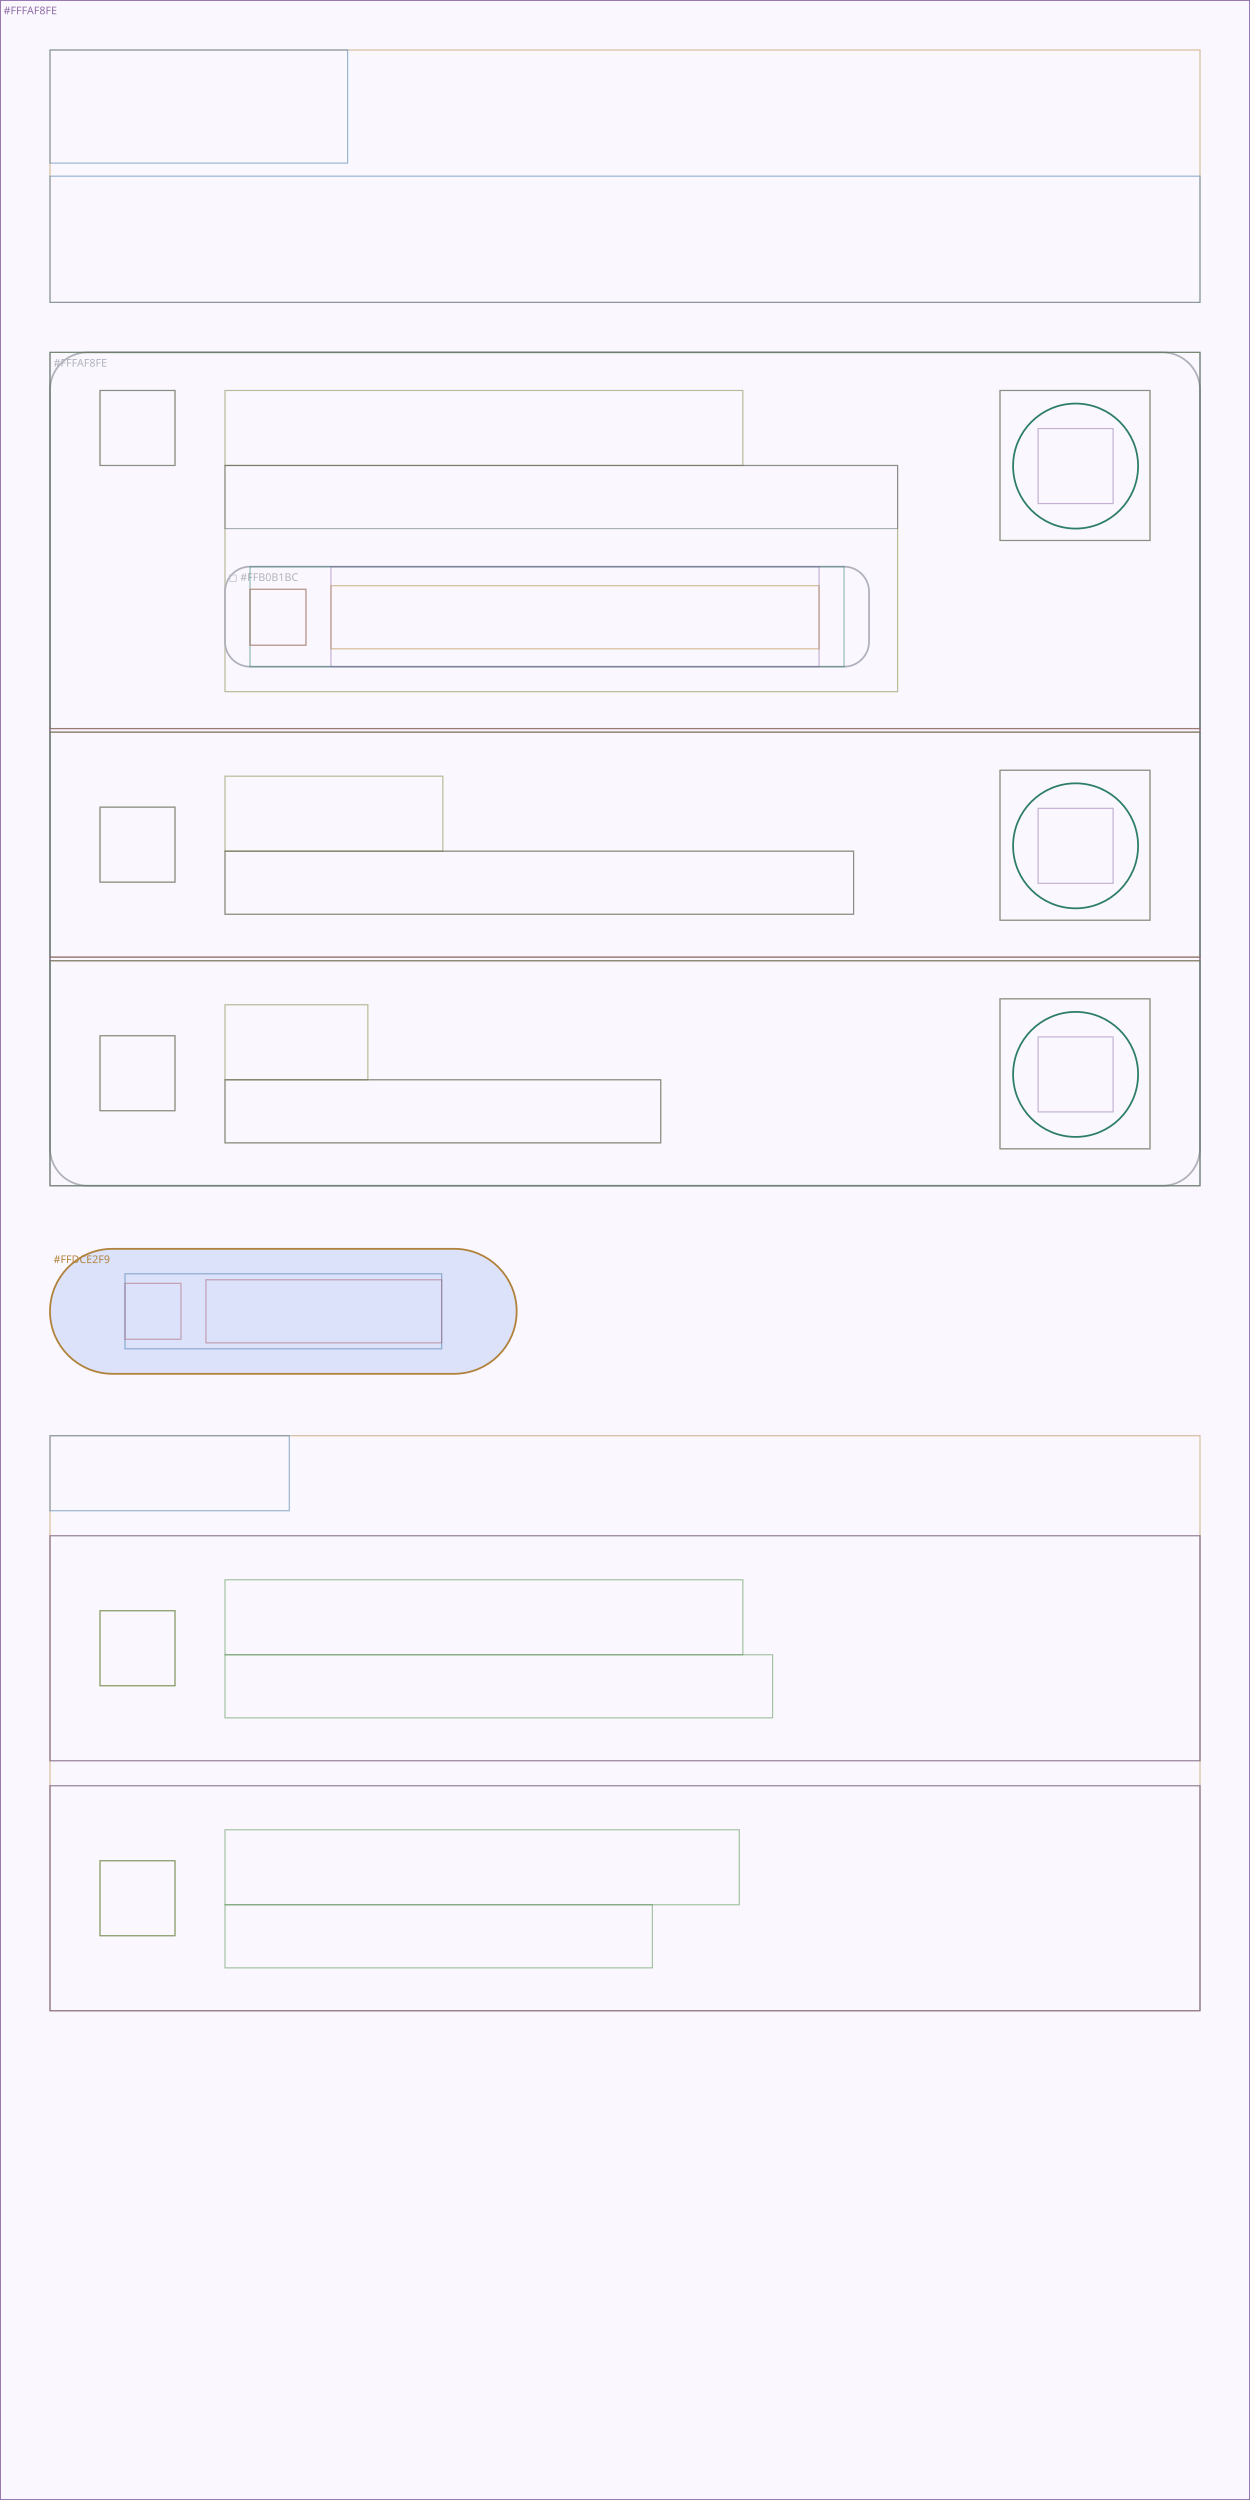
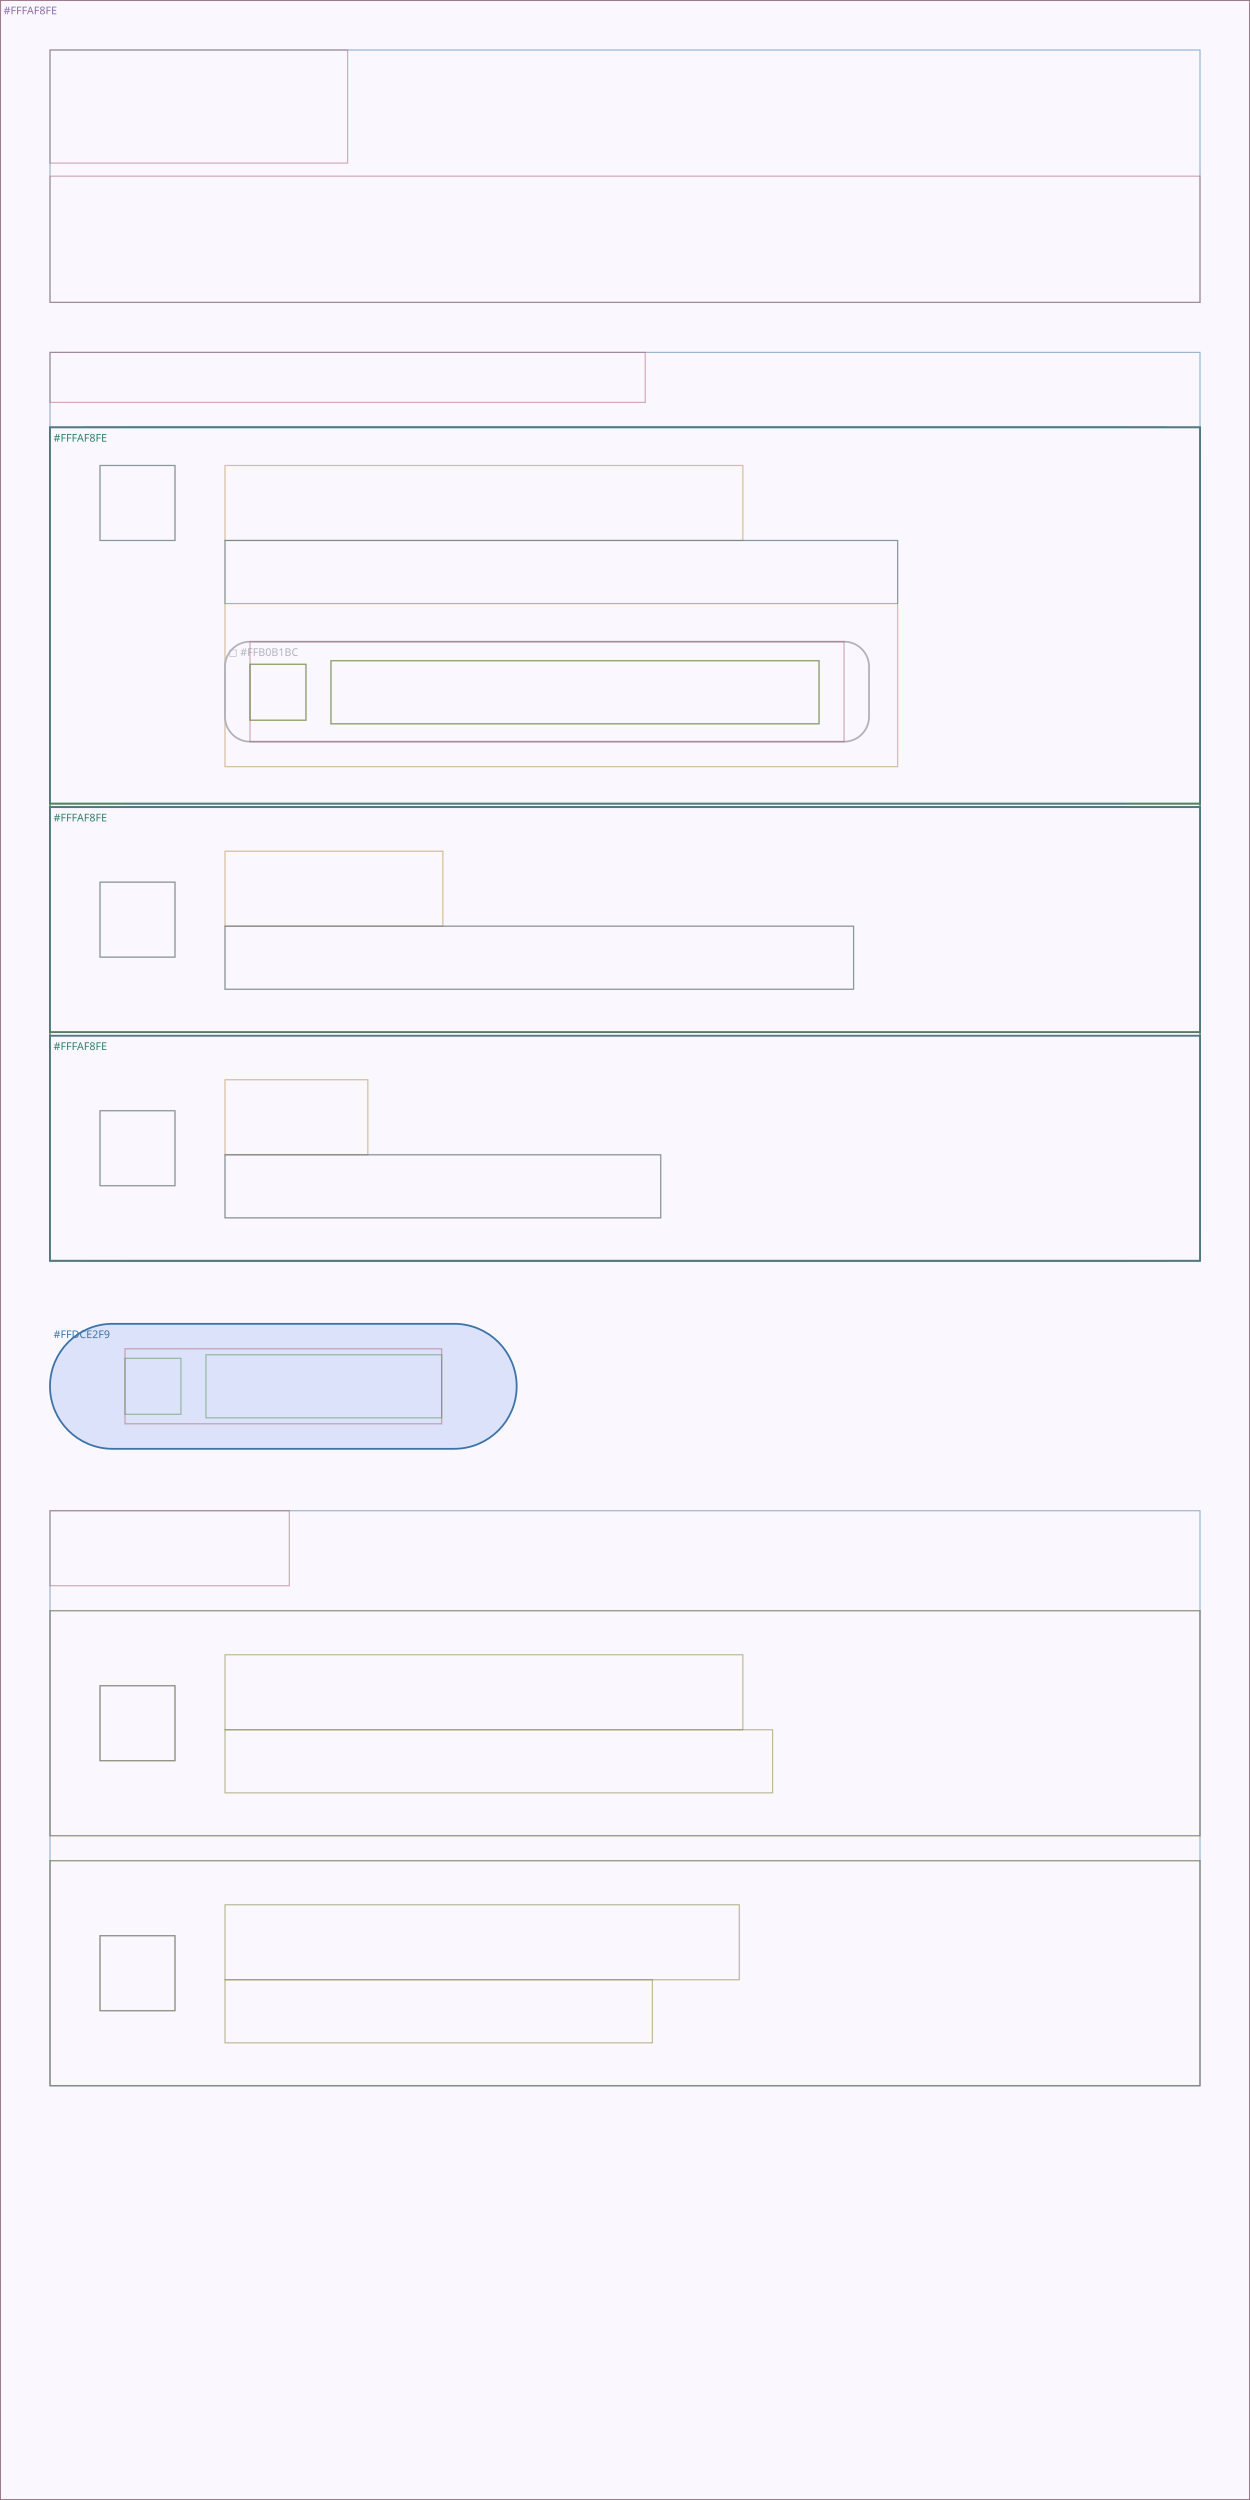
<svg xmlns="http://www.w3.org/2000/svg" viewBox="0 0 1050 2100" width="1050" height="2100" role="img" aria-label="Devices/Loaded layout wireframe">
  <rect width="1050" height="2100" fill="#ffffff" />
  <g>
    <rect x="0" y="0" width="1050" height="2100" fill="none" fill-opacity="0" stroke="#5B6470" stroke-width="1" stroke-opacity="0.5" />
  </g>
  <g>
    <rect x="0" y="0" width="1050" height="2100" fill="none" fill-opacity="0" stroke="#2E7D6B" stroke-width="1" stroke-opacity="0.5" />
  </g>
  <g>
    <rect x="0" y="0" width="1050" height="2100" fill="#FAF8FE" fill-opacity="1" stroke="#8E6BA8" stroke-width="1.5" stroke-opacity="1" />
    <text x="3" y="12" font-family="system-ui, sans-serif" font-size="9" fill="#8E6BA8">#FFFAF8FE</text>
  </g>
  <g>
-     <rect x="42" y="42" width="966" height="212" fill="none" fill-opacity="0" stroke="#B0813B" stroke-width="1" stroke-opacity="0.5" />
-   </g>
-   <g>
-     <rect x="42" y="42" width="250" height="95" fill="none" fill-opacity="0" stroke="#3B72A8" stroke-width="1" stroke-opacity="0.5" />
-   </g>
-   <g>
-     <rect x="42" y="148" width="966" height="106" fill="none" fill-opacity="0" stroke="#3B72A8" stroke-width="1" stroke-opacity="0.5" />
-   </g>
-   <g>
-     <path d="M73.5,296 H976.5 A31.5,31.5 0 0 1 1008,327.5 V964.5 A31.5,31.5 0 0 1 976.5,996 H73.5 A31.5,31.5 0 0 1 42,964.5 V327.5 A31.5,31.5 0 0 1 73.5,296 Z" fill="#FAF8FE" fill-opacity="1" stroke="#B0B1BC" stroke-width="1.5" stroke-opacity="1" />
-     <text x="45" y="308" font-family="system-ui, sans-serif" font-size="9" fill="#B0B1BC">#FFFAF8FE</text>
-   </g>
-   <g>
-     <rect x="42" y="296" width="966" height="700" fill="none" fill-opacity="0" stroke="#3B72A8" stroke-width="1" stroke-opacity="0.5" />
-   </g>
-   <g>
-     <rect x="42" y="296" width="966" height="316" fill="none" fill-opacity="0" stroke="#A85B6B" stroke-width="1" stroke-opacity="0.5" />
-   </g>
-   <g>
-     <rect x="42" y="296" width="966" height="316" fill="none" fill-opacity="0" stroke="#4F8A4A" stroke-width="1" stroke-opacity="0.5" />
-   </g>
-   <g>
-     <rect x="84" y="328" width="63" height="63" fill="none" fill-opacity="0" stroke="#7A7A33" stroke-width="1" stroke-opacity="0.5" />
-   </g>
-   <g>
-     <rect x="84" y="328" width="63" height="63" fill="none" fill-opacity="0" stroke="#5B6470" stroke-width="1" stroke-opacity="0.5" />
-   </g>
-   <g>
-     <rect x="189" y="328" width="435" height="63" fill="none" fill-opacity="0" stroke="#7A7A33" stroke-width="1" stroke-opacity="0.5" />
-   </g>
-   <g>
-     <rect x="189" y="391" width="565" height="190" fill="none" fill-opacity="0" stroke="#7A7A33" stroke-width="1" stroke-opacity="0.5" />
-   </g>
-   <g>
-     <rect x="189" y="391" width="565" height="53" fill="none" fill-opacity="0" stroke="#5B6470" stroke-width="1" stroke-opacity="0.5" />
-   </g>
-   <g>
-     <path d="M210,476 H709 A21,21 0 0 1 730,497 V539 A21,21 0 0 1 709,560 H210 A21,21 0 0 1 189,539 V497 A21,21 0 0 1 210,476 Z" fill="none" fill-opacity="0" stroke="#B0B1BC" stroke-width="1.5" stroke-opacity="1" />
-     <text x="192" y="488" font-family="system-ui, sans-serif" font-size="9" fill="#B0B1BC">◻ #FFB0B1BC</text>
-   </g>
-   <g>
-     <rect x="210" y="476" width="499" height="84" fill="none" fill-opacity="0" stroke="#2E7D6B" stroke-width="1" stroke-opacity="0.5" />
-   </g>
-   <g>
-     <rect x="210" y="495" width="47" height="47" fill="none" fill-opacity="0" stroke="#8E6BA8" stroke-width="1" stroke-opacity="0.5" />
-   </g>
-   <g>
-     <rect x="210" y="495" width="47" height="47" fill="none" fill-opacity="0" stroke="#B0813B" stroke-width="1" stroke-opacity="0.5" />
-   </g>
-   <g>
-     <rect x="278" y="476" width="410" height="84" fill="none" fill-opacity="0" stroke="#8E6BA8" stroke-width="1" stroke-opacity="0.5" />
-   </g>
-   <g>
-     <rect x="278" y="492" width="410" height="53" fill="none" fill-opacity="0" stroke="#B0813B" stroke-width="1" stroke-opacity="0.5" />
-   </g>
-   <g>
-     <rect x="840" y="328" width="126" height="126" fill="none" fill-opacity="0" stroke="#7A7A33" stroke-width="1" stroke-opacity="0.5" />
-   </g>
-   <g>
-     <rect x="840" y="328" width="126" height="126" fill="none" fill-opacity="0" stroke="#5B6470" stroke-width="1" stroke-opacity="0.5" />
-   </g>
-   <g>
-     <path d="M903.5,339 H903.5 A52.5,52.5 0 0 1 956,391.5 V391.5 A52.5,52.5 0 0 1 903.5,444 H903.5 A52.5,52.5 0 0 1 851,391.5 V391.5 A52.5,52.5 0 0 1 903.5,339 Z" fill="none" fill-opacity="0" stroke="#2E7D6B" stroke-width="1.5" stroke-opacity="1" />
-   </g>
-   <g>
-     <rect x="872" y="360" width="63" height="63" fill="none" fill-opacity="0" stroke="#8E6BA8" stroke-width="1" stroke-opacity="0.5" />
-   </g>
-   <g>
-     <rect x="42" y="612" width="966" height="3" fill="none" fill-opacity="0" stroke="#A85B6B" stroke-width="1" stroke-opacity="0.5" />
-   </g>
-   <g>
-     <rect x="42" y="615" width="966" height="189" fill="none" fill-opacity="0" stroke="#A85B6B" stroke-width="1" stroke-opacity="0.5" />
-   </g>
-   <g>
-     <rect x="42" y="615" width="966" height="189" fill="none" fill-opacity="0" stroke="#4F8A4A" stroke-width="1" stroke-opacity="0.5" />
-   </g>
-   <g>
-     <rect x="84" y="678" width="63" height="63" fill="none" fill-opacity="0" stroke="#7A7A33" stroke-width="1" stroke-opacity="0.5" />
-   </g>
-   <g>
-     <rect x="84" y="678" width="63" height="63" fill="none" fill-opacity="0" stroke="#5B6470" stroke-width="1" stroke-opacity="0.5" />
-   </g>
-   <g>
-     <rect x="189" y="652" width="183" height="63" fill="none" fill-opacity="0" stroke="#7A7A33" stroke-width="1" stroke-opacity="0.5" />
-   </g>
-   <g>
-     <rect x="189" y="715" width="528" height="53" fill="none" fill-opacity="0" stroke="#7A7A33" stroke-width="1" stroke-opacity="0.5" />
-   </g>
-   <g>
-     <rect x="189" y="715" width="528" height="53" fill="none" fill-opacity="0" stroke="#5B6470" stroke-width="1" stroke-opacity="0.5" />
-   </g>
-   <g>
-     <rect x="840" y="647" width="126" height="126" fill="none" fill-opacity="0" stroke="#7A7A33" stroke-width="1" stroke-opacity="0.5" />
-   </g>
-   <g>
-     <rect x="840" y="647" width="126" height="126" fill="none" fill-opacity="0" stroke="#5B6470" stroke-width="1" stroke-opacity="0.5" />
-   </g>
-   <g>
-     <path d="M903.5,658 H903.5 A52.5,52.5 0 0 1 956,710.5 V710.5 A52.5,52.5 0 0 1 903.5,763 H903.5 A52.5,52.5 0 0 1 851,710.5 V710.5 A52.5,52.5 0 0 1 903.5,658 Z" fill="none" fill-opacity="0" stroke="#2E7D6B" stroke-width="1.5" stroke-opacity="1" />
-   </g>
-   <g>
-     <rect x="872" y="679" width="63" height="63" fill="none" fill-opacity="0" stroke="#8E6BA8" stroke-width="1" stroke-opacity="0.5" />
-   </g>
-   <g>
-     <rect x="42" y="804" width="966" height="3" fill="none" fill-opacity="0" stroke="#A85B6B" stroke-width="1" stroke-opacity="0.5" />
-   </g>
-   <g>
-     <rect x="42" y="807" width="966" height="189" fill="none" fill-opacity="0" stroke="#A85B6B" stroke-width="1" stroke-opacity="0.5" />
-   </g>
-   <g>
-     <rect x="42" y="807" width="966" height="189" fill="none" fill-opacity="0" stroke="#4F8A4A" stroke-width="1" stroke-opacity="0.5" />
-   </g>
-   <g>
-     <rect x="84" y="870" width="63" height="63" fill="none" fill-opacity="0" stroke="#7A7A33" stroke-width="1" stroke-opacity="0.5" />
-   </g>
-   <g>
-     <rect x="84" y="870" width="63" height="63" fill="none" fill-opacity="0" stroke="#5B6470" stroke-width="1" stroke-opacity="0.5" />
-   </g>
-   <g>
-     <rect x="189" y="844" width="120" height="63" fill="none" fill-opacity="0" stroke="#7A7A33" stroke-width="1" stroke-opacity="0.5" />
-   </g>
-   <g>
-     <rect x="189" y="907" width="366" height="53" fill="none" fill-opacity="0" stroke="#7A7A33" stroke-width="1" stroke-opacity="0.5" />
-   </g>
-   <g>
-     <rect x="189" y="907" width="366" height="53" fill="none" fill-opacity="0" stroke="#5B6470" stroke-width="1" stroke-opacity="0.5" />
-   </g>
-   <g>
-     <rect x="840" y="839" width="126" height="126" fill="none" fill-opacity="0" stroke="#7A7A33" stroke-width="1" stroke-opacity="0.5" />
-   </g>
-   <g>
-     <rect x="840" y="839" width="126" height="126" fill="none" fill-opacity="0" stroke="#5B6470" stroke-width="1" stroke-opacity="0.5" />
-   </g>
-   <g>
-     <path d="M903.5,850 H903.5 A52.5,52.5 0 0 1 956,902.5 V902.5 A52.5,52.5 0 0 1 903.5,955 H903.5 A52.5,52.5 0 0 1 851,902.5 V902.5 A52.5,52.5 0 0 1 903.5,850 Z" fill="none" fill-opacity="0" stroke="#2E7D6B" stroke-width="1.5" stroke-opacity="1" />
-   </g>
-   <g>
-     <rect x="872" y="871" width="63" height="63" fill="none" fill-opacity="0" stroke="#8E6BA8" stroke-width="1" stroke-opacity="0.5" />
-   </g>
-   <g>
-     <path d="M94.5,1049 H381.5 A52.5,52.5 0 0 1 434,1101.5 V1101.5 A52.5,52.5 0 0 1 381.5,1154 H94.5 A52.5,52.5 0 0 1 42,1101.5 V1101.5 A52.5,52.5 0 0 1 94.5,1049 Z" fill="#DCE2F9" fill-opacity="1" stroke="#B0813B" stroke-width="1.5" stroke-opacity="1" />
-     <text x="45" y="1061" font-family="system-ui, sans-serif" font-size="9" fill="#B0813B">#FFDCE2F9</text>
-   </g>
-   <g>
-     <rect x="105" y="1070" width="266" height="63" fill="none" fill-opacity="0" stroke="#3B72A8" stroke-width="1" stroke-opacity="0.5" />
-   </g>
-   <g>
-     <rect x="105" y="1078" width="47" height="47" fill="none" fill-opacity="0" stroke="#A85B6B" stroke-width="1" stroke-opacity="0.5" />
-   </g>
-   <g>
-     <rect x="173" y="1075" width="198" height="53" fill="none" fill-opacity="0" stroke="#A85B6B" stroke-width="1" stroke-opacity="0.5" />
-   </g>
-   <g>
-     <rect x="42" y="1206" width="966" height="483" fill="none" fill-opacity="0" stroke="#B0813B" stroke-width="1" stroke-opacity="0.5" />
-   </g>
-   <g>
-     <rect x="42" y="1206" width="201" height="63" fill="none" fill-opacity="0" stroke="#3B72A8" stroke-width="1" stroke-opacity="0.5" />
-   </g>
-   <g>
-     <rect x="42" y="1290" width="966" height="189" fill="none" fill-opacity="0" stroke="#3B72A8" stroke-width="1" stroke-opacity="0.5" />
-   </g>
-   <g>
-     <rect x="42" y="1290" width="966" height="189" fill="none" fill-opacity="0" stroke="#A85B6B" stroke-width="1" stroke-opacity="0.5" />
-   </g>
-   <g>
-     <rect x="84" y="1353" width="63" height="63" fill="none" fill-opacity="0" stroke="#4F8A4A" stroke-width="1" stroke-opacity="0.5" />
-   </g>
-   <g>
-     <rect x="84" y="1353" width="63" height="63" fill="none" fill-opacity="0" stroke="#7A7A33" stroke-width="1" stroke-opacity="0.5" />
-   </g>
-   <g>
-     <rect x="189" y="1327" width="435" height="63" fill="none" fill-opacity="0" stroke="#4F8A4A" stroke-width="1" stroke-opacity="0.5" />
-   </g>
-   <g>
-     <rect x="189" y="1390" width="460" height="53" fill="none" fill-opacity="0" stroke="#4F8A4A" stroke-width="1" stroke-opacity="0.5" />
-   </g>
-   <g>
-     <rect x="42" y="1500" width="966" height="189" fill="none" fill-opacity="0" stroke="#3B72A8" stroke-width="1" stroke-opacity="0.5" />
-   </g>
-   <g>
-     <rect x="42" y="1500" width="966" height="189" fill="none" fill-opacity="0" stroke="#A85B6B" stroke-width="1" stroke-opacity="0.5" />
-   </g>
-   <g>
-     <rect x="84" y="1563" width="63" height="63" fill="none" fill-opacity="0" stroke="#4F8A4A" stroke-width="1" stroke-opacity="0.5" />
-   </g>
-   <g>
-     <rect x="84" y="1563" width="63" height="63" fill="none" fill-opacity="0" stroke="#7A7A33" stroke-width="1" stroke-opacity="0.5" />
-   </g>
-   <g>
-     <rect x="189" y="1537" width="432" height="63" fill="none" fill-opacity="0" stroke="#4F8A4A" stroke-width="1" stroke-opacity="0.5" />
-   </g>
-   <g>
-     <rect x="189" y="1600" width="359" height="53" fill="none" fill-opacity="0" stroke="#4F8A4A" stroke-width="1" stroke-opacity="0.5" />
+     <rect x="0" y="0" width="1050" height="2100" fill="none" fill-opacity="0" stroke="#B0813B" stroke-width="1" stroke-opacity="0.5" />
+   </g>
+   <g>
+     <rect x="42" y="42" width="966" height="212" fill="none" fill-opacity="0" stroke="#3B72A8" stroke-width="1" stroke-opacity="0.5" />
+   </g>
+   <g>
+     <rect x="42" y="42" width="250" height="95" fill="none" fill-opacity="0" stroke="#A85B6B" stroke-width="1" stroke-opacity="0.5" />
+   </g>
+   <g>
+     <rect x="42" y="148" width="966" height="106" fill="none" fill-opacity="0" stroke="#A85B6B" stroke-width="1" stroke-opacity="0.5" />
+   </g>
+   <g>
+     <rect x="42" y="296" width="966" height="763" fill="none" fill-opacity="0" stroke="#3B72A8" stroke-width="1" stroke-opacity="0.5" />
+   </g>
+   <g>
+     <rect x="42" y="296" width="500" height="42" fill="none" fill-opacity="0" stroke="#A85B6B" stroke-width="1" stroke-opacity="0.5" />
+   </g>
+   <g>
+     <path d="M73.5,359 H976.5 A31.5,31.5 0 0 1 1008,390.5 V1027.5 A31.5,31.5 0 0 1 976.5,1059 H73.5 A31.5,31.5 0 0 1 42,1027.5 V390.5 A31.5,31.5 0 0 1 73.5,359 Z" fill="#FAF8FE" fill-opacity="1" stroke="#B0B1BC" stroke-width="1.5" stroke-opacity="1" />
+     <text x="45" y="371" font-family="system-ui, sans-serif" font-size="9" fill="#B0B1BC">#FFFAF8FE</text>
+   </g>
+   <g>
+     <rect x="42" y="359" width="966" height="700" fill="none" fill-opacity="0" stroke="#4F8A4A" stroke-width="1" stroke-opacity="0.5" />
+   </g>
+   <g>
+     <rect x="42" y="359" width="966" height="316" fill="none" fill-opacity="0" stroke="#7A7A33" stroke-width="1" stroke-opacity="0.5" />
+   </g>
+   <g>
+     <rect x="42" y="359" width="966" height="316" fill="none" fill-opacity="0" stroke="#5B6470" stroke-width="1" stroke-opacity="0.5" />
+   </g>
+   <g>
+     <rect x="105" y="359" width="840" height="316" fill="none" fill-opacity="0" stroke="#2E7D6B" stroke-width="1" stroke-opacity="0.5" />
+   </g>
+   <g>
+     <rect x="42" y="359" width="966" height="316" fill="none" fill-opacity="0" stroke="#5B6470" stroke-width="1" stroke-opacity="0.5" />
+   </g>
+   <g>
+     <rect x="42" y="359" width="966" height="316" fill="#FAF8FE" fill-opacity="1" stroke="#2E7D6B" stroke-width="1.5" stroke-opacity="1" />
+     <text x="45" y="371" font-family="system-ui, sans-serif" font-size="9" fill="#2E7D6B">#FFFAF8FE</text>
+   </g>
+   <g>
+     <rect x="42" y="359" width="966" height="316" fill="none" fill-opacity="0" stroke="#8E6BA8" stroke-width="1" stroke-opacity="0.5" />
+   </g>
+   <g>
+     <rect x="84" y="391" width="63" height="63" fill="none" fill-opacity="0" stroke="#B0813B" stroke-width="1" stroke-opacity="0.5" />
+   </g>
+   <g>
+     <rect x="84" y="391" width="63" height="63" fill="none" fill-opacity="0" stroke="#3B72A8" stroke-width="1" stroke-opacity="0.5" />
+   </g>
+   <g>
+     <rect x="189" y="391" width="435" height="63" fill="none" fill-opacity="0" stroke="#B0813B" stroke-width="1" stroke-opacity="0.5" />
+   </g>
+   <g>
+     <rect x="189" y="454" width="565" height="190" fill="none" fill-opacity="0" stroke="#B0813B" stroke-width="1" stroke-opacity="0.5" />
+   </g>
+   <g>
+     <rect x="189" y="454" width="565" height="53" fill="none" fill-opacity="0" stroke="#3B72A8" stroke-width="1" stroke-opacity="0.5" />
+   </g>
+   <g>
+     <path d="M210,539 H709 A21,21 0 0 1 730,560 V602 A21,21 0 0 1 709,623 H210 A21,21 0 0 1 189,602 V560 A21,21 0 0 1 210,539 Z" fill="none" fill-opacity="0" stroke="#B0B1BC" stroke-width="1.5" stroke-opacity="1" />
+     <text x="192" y="551" font-family="system-ui, sans-serif" font-size="9" fill="#B0B1BC">◻ #FFB0B1BC</text>
+   </g>
+   <g>
+     <rect x="210" y="539" width="499" height="84" fill="none" fill-opacity="0" stroke="#A85B6B" stroke-width="1" stroke-opacity="0.5" />
+   </g>
+   <g>
+     <rect x="210" y="558" width="47" height="47" fill="none" fill-opacity="0" stroke="#4F8A4A" stroke-width="1" stroke-opacity="0.5" />
+   </g>
+   <g>
+     <rect x="210" y="558" width="47" height="47" fill="none" fill-opacity="0" stroke="#7A7A33" stroke-width="1" stroke-opacity="0.5" />
+   </g>
+   <g>
+     <rect x="278" y="555" width="410" height="53" fill="none" fill-opacity="0" stroke="#4F8A4A" stroke-width="1" stroke-opacity="0.5" />
+   </g>
+   <g>
+     <rect x="278" y="555" width="410" height="53" fill="none" fill-opacity="0" stroke="#7A7A33" stroke-width="1" stroke-opacity="0.5" />
+   </g>
+   <g>
+     <rect x="42" y="675" width="966" height="3" fill="none" fill-opacity="0" stroke="#7A7A33" stroke-width="1" stroke-opacity="0.5" />
+   </g>
+   <g>
+     <rect x="42" y="678" width="966" height="189" fill="none" fill-opacity="0" stroke="#7A7A33" stroke-width="1" stroke-opacity="0.5" />
+   </g>
+   <g>
+     <rect x="42" y="678" width="966" height="189" fill="none" fill-opacity="0" stroke="#5B6470" stroke-width="1" stroke-opacity="0.5" />
+   </g>
+   <g>
+     <rect x="105" y="678" width="840" height="189" fill="none" fill-opacity="0" stroke="#2E7D6B" stroke-width="1" stroke-opacity="0.5" />
+   </g>
+   <g>
+     <rect x="42" y="678" width="966" height="189" fill="none" fill-opacity="0" stroke="#5B6470" stroke-width="1" stroke-opacity="0.5" />
+   </g>
+   <g>
+     <rect x="42" y="678" width="966" height="189" fill="#FAF8FE" fill-opacity="1" stroke="#2E7D6B" stroke-width="1.5" stroke-opacity="1" />
+     <text x="45" y="690" font-family="system-ui, sans-serif" font-size="9" fill="#2E7D6B">#FFFAF8FE</text>
+   </g>
+   <g>
+     <rect x="42" y="678" width="966" height="189" fill="none" fill-opacity="0" stroke="#8E6BA8" stroke-width="1" stroke-opacity="0.5" />
+   </g>
+   <g>
+     <rect x="84" y="741" width="63" height="63" fill="none" fill-opacity="0" stroke="#B0813B" stroke-width="1" stroke-opacity="0.5" />
+   </g>
+   <g>
+     <rect x="84" y="741" width="63" height="63" fill="none" fill-opacity="0" stroke="#3B72A8" stroke-width="1" stroke-opacity="0.5" />
+   </g>
+   <g>
+     <rect x="189" y="715" width="183" height="63" fill="none" fill-opacity="0" stroke="#B0813B" stroke-width="1" stroke-opacity="0.5" />
+   </g>
+   <g>
+     <rect x="189" y="778" width="528" height="53" fill="none" fill-opacity="0" stroke="#B0813B" stroke-width="1" stroke-opacity="0.5" />
+   </g>
+   <g>
+     <rect x="189" y="778" width="528" height="53" fill="none" fill-opacity="0" stroke="#3B72A8" stroke-width="1" stroke-opacity="0.5" />
+   </g>
+   <g>
+     <rect x="42" y="867" width="966" height="3" fill="none" fill-opacity="0" stroke="#7A7A33" stroke-width="1" stroke-opacity="0.5" />
+   </g>
+   <g>
+     <rect x="42" y="870" width="966" height="189" fill="none" fill-opacity="0" stroke="#7A7A33" stroke-width="1" stroke-opacity="0.5" />
+   </g>
+   <g>
+     <rect x="42" y="870" width="966" height="189" fill="none" fill-opacity="0" stroke="#5B6470" stroke-width="1" stroke-opacity="0.5" />
+   </g>
+   <g>
+     <rect x="105" y="870" width="840" height="189" fill="none" fill-opacity="0" stroke="#2E7D6B" stroke-width="1" stroke-opacity="0.5" />
+   </g>
+   <g>
+     <rect x="42" y="870" width="966" height="189" fill="none" fill-opacity="0" stroke="#5B6470" stroke-width="1" stroke-opacity="0.5" />
+   </g>
+   <g>
+     <rect x="42" y="870" width="966" height="189" fill="#FAF8FE" fill-opacity="1" stroke="#2E7D6B" stroke-width="1.5" stroke-opacity="1" />
+     <text x="45" y="882" font-family="system-ui, sans-serif" font-size="9" fill="#2E7D6B">#FFFAF8FE</text>
+   </g>
+   <g>
+     <rect x="42" y="870" width="966" height="189" fill="none" fill-opacity="0" stroke="#8E6BA8" stroke-width="1" stroke-opacity="0.5" />
+   </g>
+   <g>
+     <rect x="84" y="933" width="63" height="63" fill="none" fill-opacity="0" stroke="#B0813B" stroke-width="1" stroke-opacity="0.5" />
+   </g>
+   <g>
+     <rect x="84" y="933" width="63" height="63" fill="none" fill-opacity="0" stroke="#3B72A8" stroke-width="1" stroke-opacity="0.5" />
+   </g>
+   <g>
+     <rect x="189" y="907" width="120" height="63" fill="none" fill-opacity="0" stroke="#B0813B" stroke-width="1" stroke-opacity="0.5" />
+   </g>
+   <g>
+     <rect x="189" y="970" width="366" height="53" fill="none" fill-opacity="0" stroke="#B0813B" stroke-width="1" stroke-opacity="0.5" />
+   </g>
+   <g>
+     <rect x="189" y="970" width="366" height="53" fill="none" fill-opacity="0" stroke="#3B72A8" stroke-width="1" stroke-opacity="0.5" />
+   </g>
+   <g>
+     <path d="M94.5,1112 H381.5 A52.5,52.5 0 0 1 434,1164.5 V1164.5 A52.5,52.5 0 0 1 381.5,1217 H94.5 A52.5,52.5 0 0 1 42,1164.5 V1164.5 A52.5,52.5 0 0 1 94.5,1112 Z" fill="#DCE2F9" fill-opacity="1" stroke="#3B72A8" stroke-width="1.5" stroke-opacity="1" />
+     <text x="45" y="1124" font-family="system-ui, sans-serif" font-size="9" fill="#3B72A8">#FFDCE2F9</text>
+   </g>
+   <g>
+     <rect x="105" y="1133" width="266" height="63" fill="none" fill-opacity="0" stroke="#A85B6B" stroke-width="1" stroke-opacity="0.5" />
+   </g>
+   <g>
+     <rect x="105" y="1141" width="47" height="47" fill="none" fill-opacity="0" stroke="#4F8A4A" stroke-width="1" stroke-opacity="0.5" />
+   </g>
+   <g>
+     <rect x="173" y="1138" width="198" height="53" fill="none" fill-opacity="0" stroke="#4F8A4A" stroke-width="1" stroke-opacity="0.5" />
+   </g>
+   <g>
+     <rect x="42" y="1269" width="966" height="483" fill="none" fill-opacity="0" stroke="#3B72A8" stroke-width="1" stroke-opacity="0.5" />
+   </g>
+   <g>
+     <rect x="42" y="1269" width="201" height="63" fill="none" fill-opacity="0" stroke="#A85B6B" stroke-width="1" stroke-opacity="0.5" />
+   </g>
+   <g>
+     <rect x="42" y="1353" width="966" height="189" fill="none" fill-opacity="0" stroke="#A85B6B" stroke-width="1" stroke-opacity="0.5" />
+   </g>
+   <g>
+     <rect x="42" y="1353" width="966" height="189" fill="none" fill-opacity="0" stroke="#4F8A4A" stroke-width="1" stroke-opacity="0.5" />
+   </g>
+   <g>
+     <rect x="84" y="1416" width="63" height="63" fill="none" fill-opacity="0" stroke="#7A7A33" stroke-width="1" stroke-opacity="0.5" />
+   </g>
+   <g>
+     <rect x="84" y="1416" width="63" height="63" fill="none" fill-opacity="0" stroke="#5B6470" stroke-width="1" stroke-opacity="0.5" />
+   </g>
+   <g>
+     <rect x="189" y="1390" width="435" height="63" fill="none" fill-opacity="0" stroke="#7A7A33" stroke-width="1" stroke-opacity="0.5" />
+   </g>
+   <g>
+     <rect x="189" y="1453" width="460" height="53" fill="none" fill-opacity="0" stroke="#7A7A33" stroke-width="1" stroke-opacity="0.5" />
+   </g>
+   <g>
+     <rect x="42" y="1563" width="966" height="189" fill="none" fill-opacity="0" stroke="#A85B6B" stroke-width="1" stroke-opacity="0.5" />
+   </g>
+   <g>
+     <rect x="42" y="1563" width="966" height="189" fill="none" fill-opacity="0" stroke="#4F8A4A" stroke-width="1" stroke-opacity="0.5" />
+   </g>
+   <g>
+     <rect x="84" y="1626" width="63" height="63" fill="none" fill-opacity="0" stroke="#7A7A33" stroke-width="1" stroke-opacity="0.5" />
+   </g>
+   <g>
+     <rect x="84" y="1626" width="63" height="63" fill="none" fill-opacity="0" stroke="#5B6470" stroke-width="1" stroke-opacity="0.5" />
+   </g>
+   <g>
+     <rect x="189" y="1600" width="432" height="63" fill="none" fill-opacity="0" stroke="#7A7A33" stroke-width="1" stroke-opacity="0.5" />
+   </g>
+   <g>
+     <rect x="189" y="1663" width="359" height="53" fill="none" fill-opacity="0" stroke="#7A7A33" stroke-width="1" stroke-opacity="0.5" />
  </g>
</svg>
